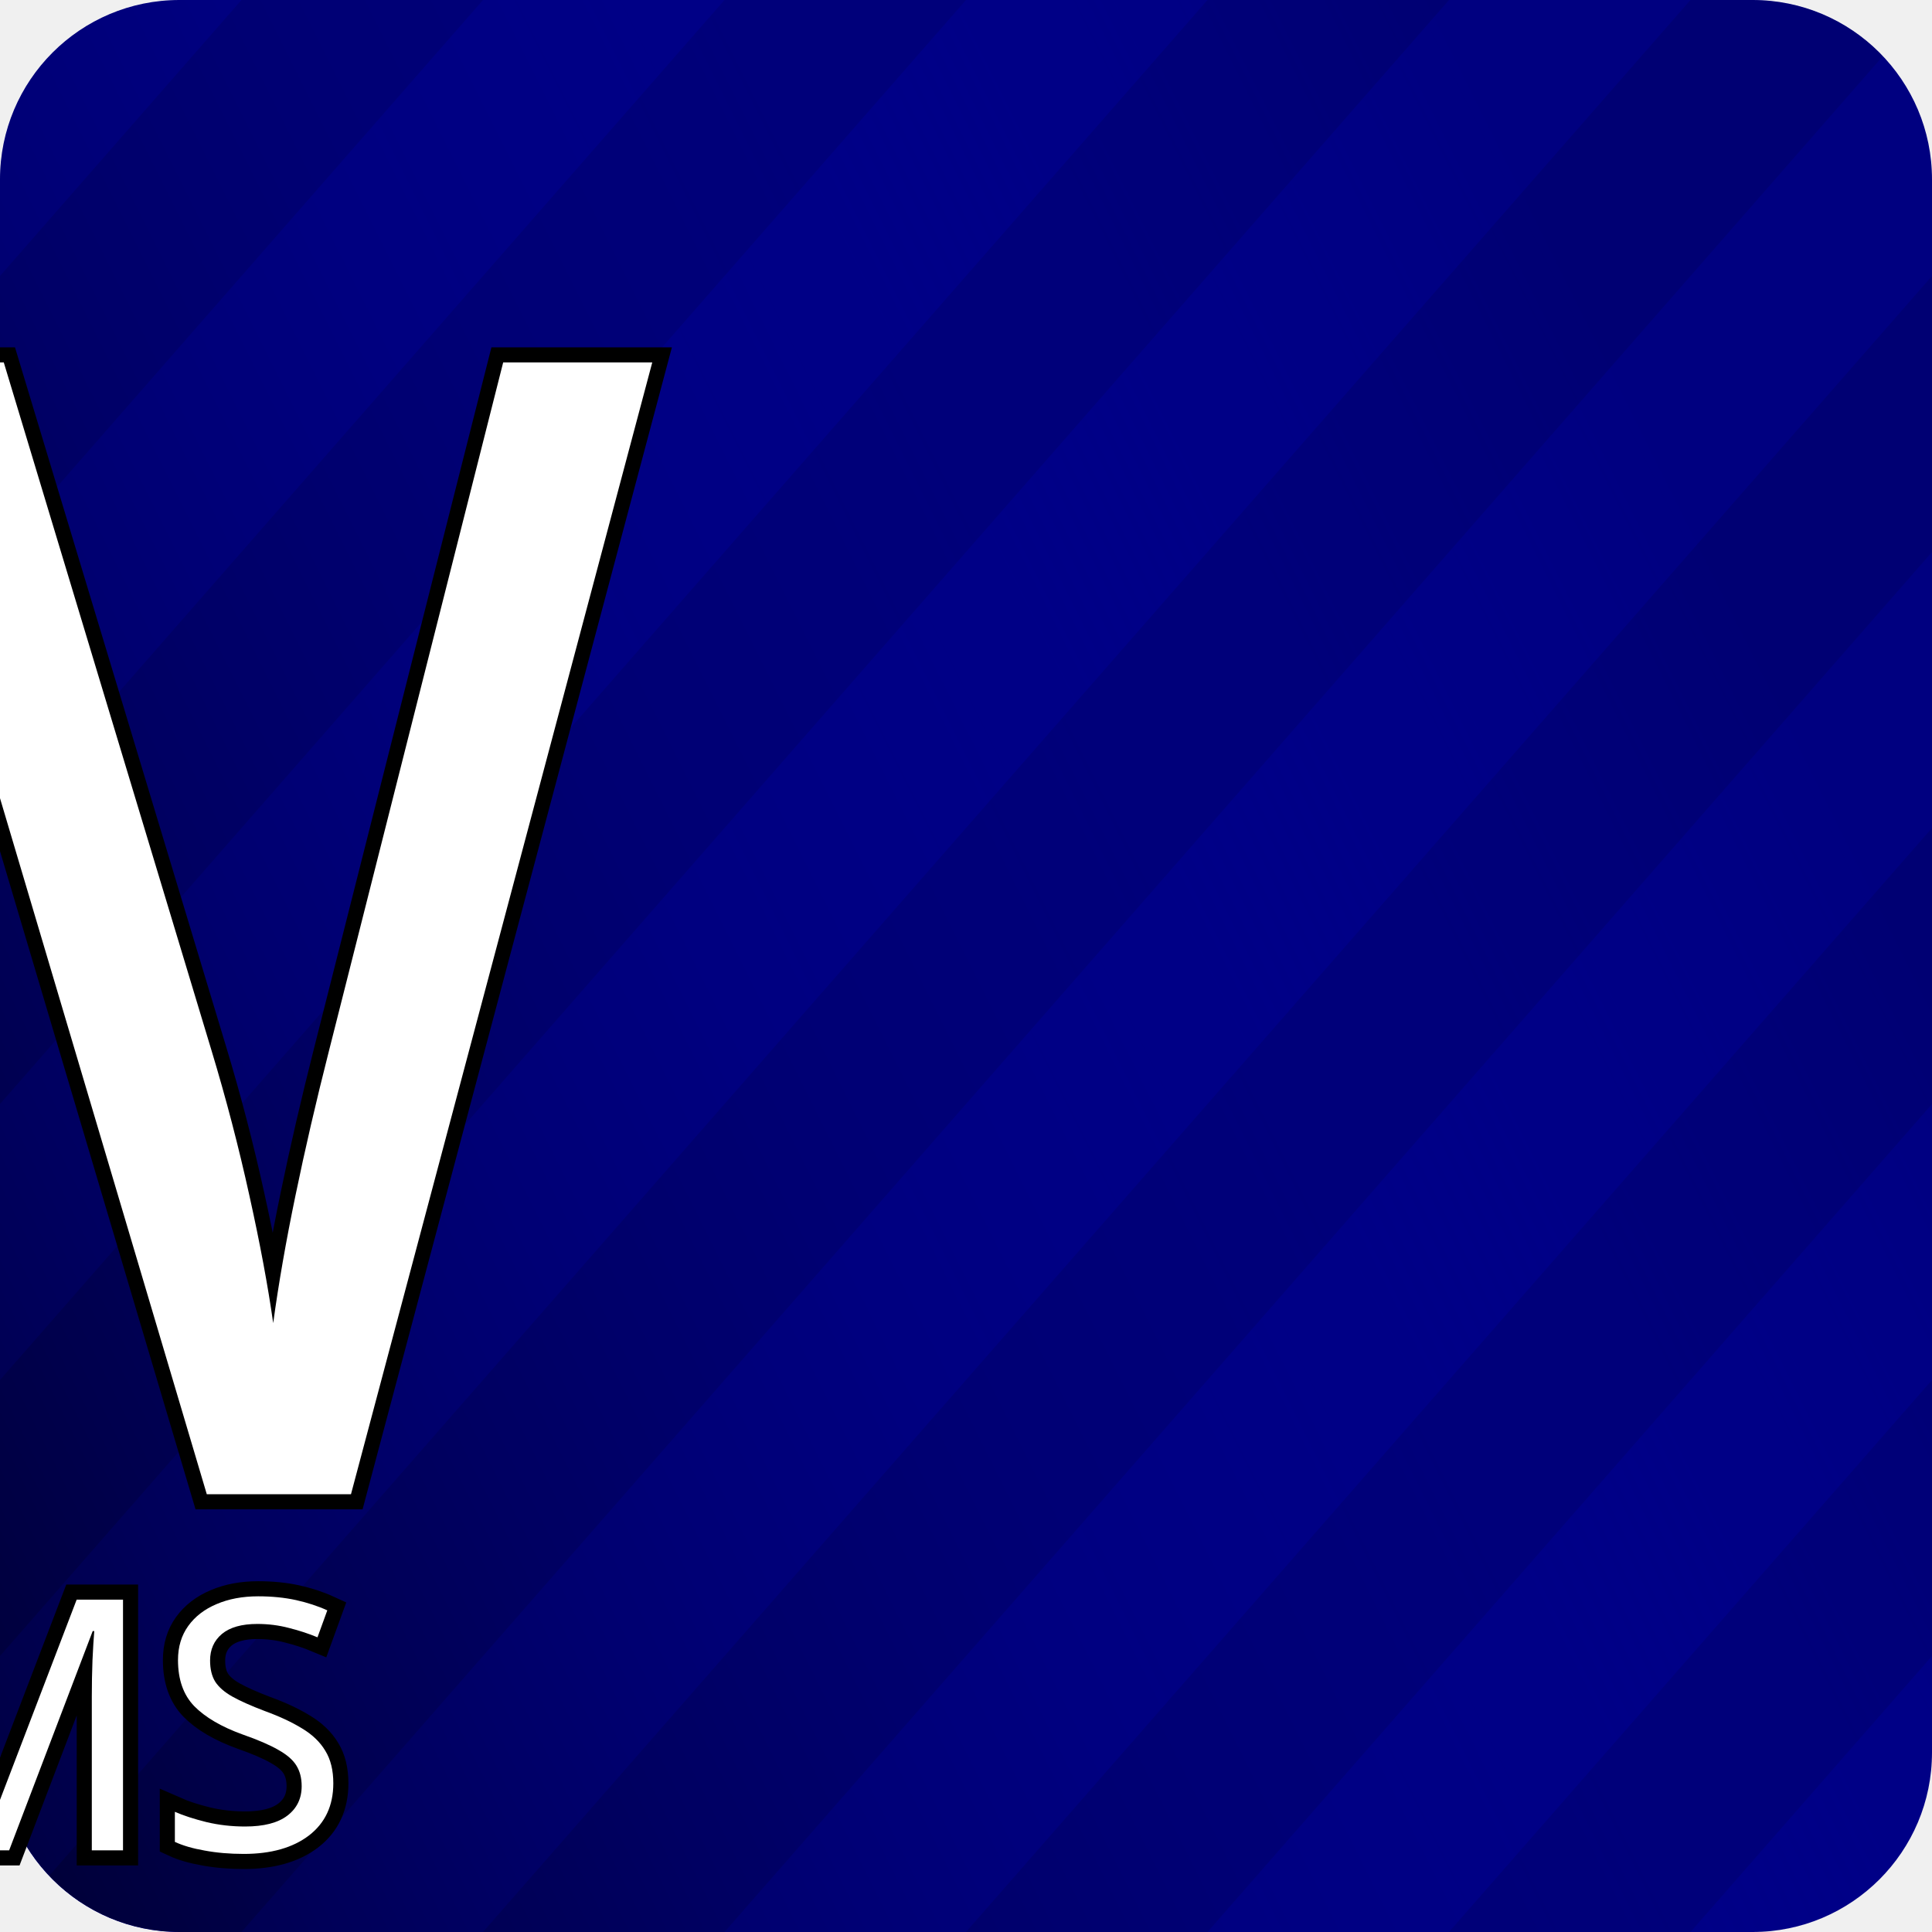
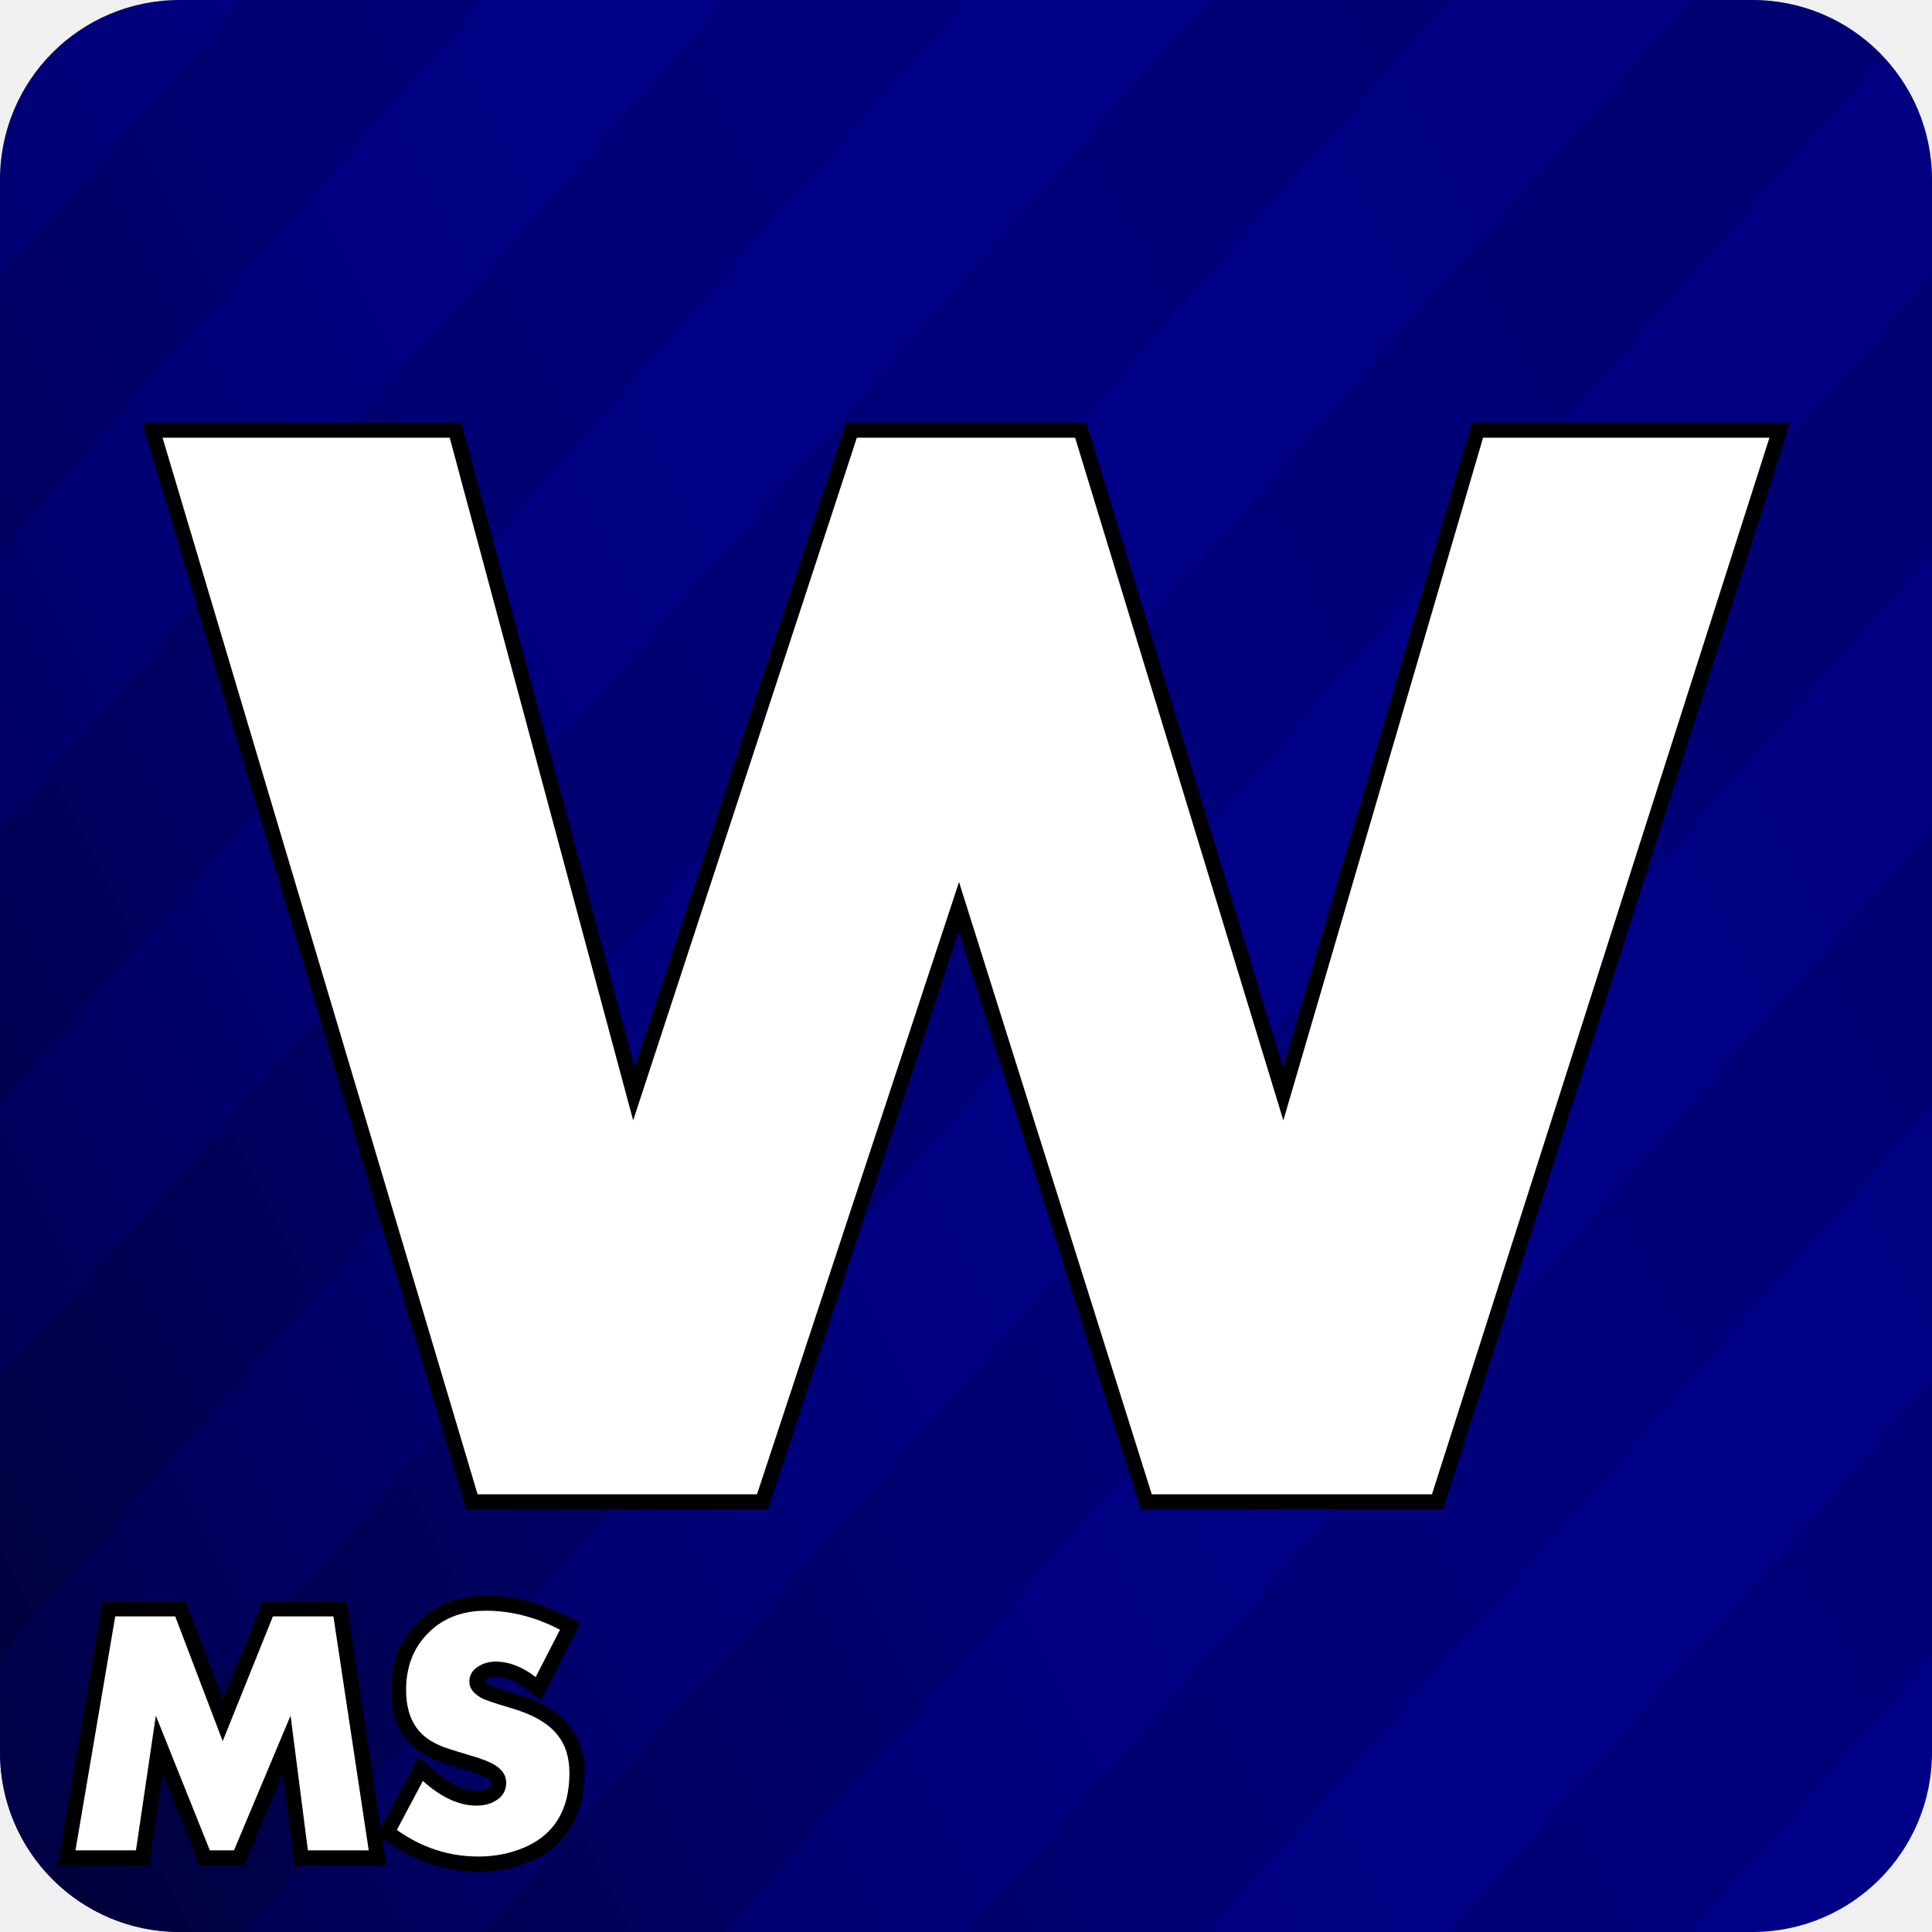
<svg xmlns="http://www.w3.org/2000/svg" xmlns:xlink="http://www.w3.org/1999/xlink" width="512" height="512" viewBox="0 0 135.467 135.467" version="1.1" id="svg5">
  <defs id="defs2">
    <linearGradient id="linearGradient5">
      <stop style="stop-color:#000000;stop-opacity:1;" offset="0" id="stop5" />
      <stop style="stop-color:#ffffff;stop-opacity:0;" offset="1" id="stop6" />
    </linearGradient>
    <linearGradient xlink:href="#linearGradient5" id="linearGradient6" x1="-197.46" y1="121.558" x2="-61.993" y2="53.825" gradientUnits="userSpaceOnUse" gradientTransform="translate(197.4599,13.90854)" />
  </defs>
  <g id="layer1">
    <rect style="display:inline;opacity:1;fill:#000080;fill-opacity:1;stroke:none;stroke-width:8.467;stroke-linecap:round;stroke-linejoin:round;stroke-miterlimit:1;paint-order:fill markers stroke" id="rect3" width="135.467" height="135.467" x="0" y="0" ry="12.583" />
    <path id="rect4" style="display:inline;opacity:0.2;mix-blend-mode:soft-light;fill:#000000;fill-opacity:1;stroke-width:8.467;stroke-linecap:round;stroke-linejoin:round;stroke-miterlimit:1;paint-order:fill markers stroke" d="M 16.933,0 0,19.352 V 38.705 L 33.867,0 Z M 50.8,0 0,58.057 V 77.41 L 67.733,0 Z M 84.667,0 0,96.762 V 116.114 L 101.6,0 Z M 118.533,0 3.443,131.531 c 2.29,2.421 5.528,3.935 9.139,3.935 h 4.351 L 132.023,3.935 C 129.733,1.514 126.495,0 122.884,0 Z M 135.467,19.352 33.867,135.467 H 50.8 L 135.467,38.705 Z m 0,38.705 -67.733,77.41 H 84.667 L 135.467,77.41 Z m 0,38.705 L 101.6,135.467 h 16.933 l 16.933,-19.352 z" />
    <rect style="display:inline;opacity:1;mix-blend-mode:soft-light;fill:url(#linearGradient6);stroke:none;stroke-width:8.467;stroke-linecap:round;stroke-linejoin:round;stroke-miterlimit:1;paint-order:fill markers stroke" id="rect5" width="135.467" height="135.467" x="2.7270507e-06" y="2.7270507e-06" ry="12.583" />
-     <text xml:space="preserve" style="font-size:111.152px;line-height:1.25;font-family:Aharoni;-inkscape-font-specification:'Aharoni, Normal';font-variant-ligatures:none;text-align:center;text-orientation:upright;text-anchor:middle;display:inline;fill:#ffffff;stroke:#000000;stroke-width:2.117;stroke-dasharray:none;stroke-opacity:1;paint-order:markers stroke fill" x="67.733" y="104.775" id="text3">
-       <tspan id="tspan3" style="fill:#ffffff;stroke:#000000;stroke-width:2.117;stroke-dasharray:none;stroke-opacity:1;paint-order:markers stroke fill" x="67.733" y="104.775">W</tspan>
+     <text xml:space="preserve" style="font-size:111.152px;line-height:1.25;font-family:Aharoni;-inkscape-font-specification:'Aharoni, Normal';font-variant-ligatures:none;text-align:center;text-orientation:upright;text-anchor:middle;display:none;fill:#ffffff;stroke:#000000;stroke-width:2.117;stroke-dasharray:none;stroke-opacity:1;paint-order:markers stroke fill" x="67.733" y="104.775" id="text3">
+       <tspan id="tspan3" style="fill:#ffffff;stroke:#000000;stroke-width:2.117;stroke-dasharray:none;stroke-opacity:1;paint-order:markers stroke fill" x="0" y="0">W</tspan>
    </text>
-     <text xml:space="preserve" style="font-size:24.613px;line-height:1.25;font-family:Aharoni;-inkscape-font-specification:'Aharoni, Normal';font-variant-ligatures:none;text-align:center;text-orientation:upright;text-anchor:middle;display:inline;fill:#ffffff;stroke:#000000;stroke-width:2.117;stroke-dasharray:none;stroke-opacity:1;paint-order:markers stroke fill" x="22.604" y="129.742" id="text1">
-       <tspan style="fill:#ffffff;stroke:#000000;stroke-width:2.117;stroke-dasharray:none;stroke-opacity:1;paint-order:markers stroke fill" x="22.604" y="129.742" id="tspan2">MS</tspan>
+     <text xml:space="preserve" style="font-size:24.613px;line-height:1.25;font-family:Aharoni;-inkscape-font-specification:'Aharoni, Normal';font-variant-ligatures:none;text-align:center;text-orientation:upright;text-anchor:middle;display:none;fill:#ffffff;stroke:#000000;stroke-width:2.117;stroke-dasharray:none;stroke-opacity:1;paint-order:markers stroke fill" x="22.604" y="129.742" id="text1">
+       <tspan style="fill:#ffffff;stroke:#000000;stroke-width:2.117;stroke-dasharray:none;stroke-opacity:1;paint-order:markers stroke fill" x="0" y="0" id="tspan2">MS</tspan>
    </text>
+     <path d="M 124.069,30.692 100.406,104.775 H 80.759 L 67.245,61.845 53.08,104.775 H 33.487 L 11.398,30.692 H 31.533 L 44.396,78.561 60.081,30.692 H 75.386 L 89.985,78.561 103.988,30.692 Z" id="text2" style="font-size:111.152px;line-height:1.25;font-family:Aharoni;-inkscape-font-specification:'Aharoni, Normal';font-variant-ligatures:none;text-align:center;text-orientation:upright;text-anchor:middle;fill:#ffffff;stroke:#000000;stroke-width:2.117;paint-order:markers stroke fill" aria-label="W" />
+     <path d="m 25.854,129.742 h -4.266 l -1.214,-9.446 -3.966,9.446 h -1.695 l -3.786,-9.446 -1.394,9.446 H 5.292 l 2.788,-16.405 h 4.206 l 3.329,8.749 3.521,-8.749 h 4.242 z m 14.073,-5.432 q 0,4.158 -3.653,5.42 -1.274,0.445 -2.74,0.445 -3.077,0 -5.709,-1.863 l 1.827,-3.437 q 1.923,1.731 3.762,1.731 0.829,0 1.406,-0.385 0.673,-0.433 0.673,-1.226 0,-0.721 -0.745,-1.202 -0.553,-0.361 -1.863,-0.733 -1.586,-0.469 -1.995,-0.649 -0.649,-0.276 -1.106,-0.649 -1.31,-1.082 -1.31,-3.269 0,-2.283 1.358,-3.786 1.586,-1.767 4.23,-1.767 2.656,0 5.204,1.334 l -1.707,3.317 q -1.394,-1.082 -2.812,-1.082 -0.685,0 -1.226,0.349 -0.613,0.397 -0.613,1.058 0,0.649 0.805,1.118 0.361,0.216 2.163,0.745 2.259,0.661 3.221,1.875 0.829,1.034 0.829,2.656 z" id="text4" style="font-size:24.613px;line-height:1.25;font-family:Aharoni;-inkscape-font-specification:'Aharoni, Normal';font-variant-ligatures:none;text-align:center;text-orientation:upright;text-anchor:middle;fill:#ffffff;stroke:#000000;stroke-width:2.117;paint-order:markers stroke fill" aria-label="MS" />
  </g>
</svg>
